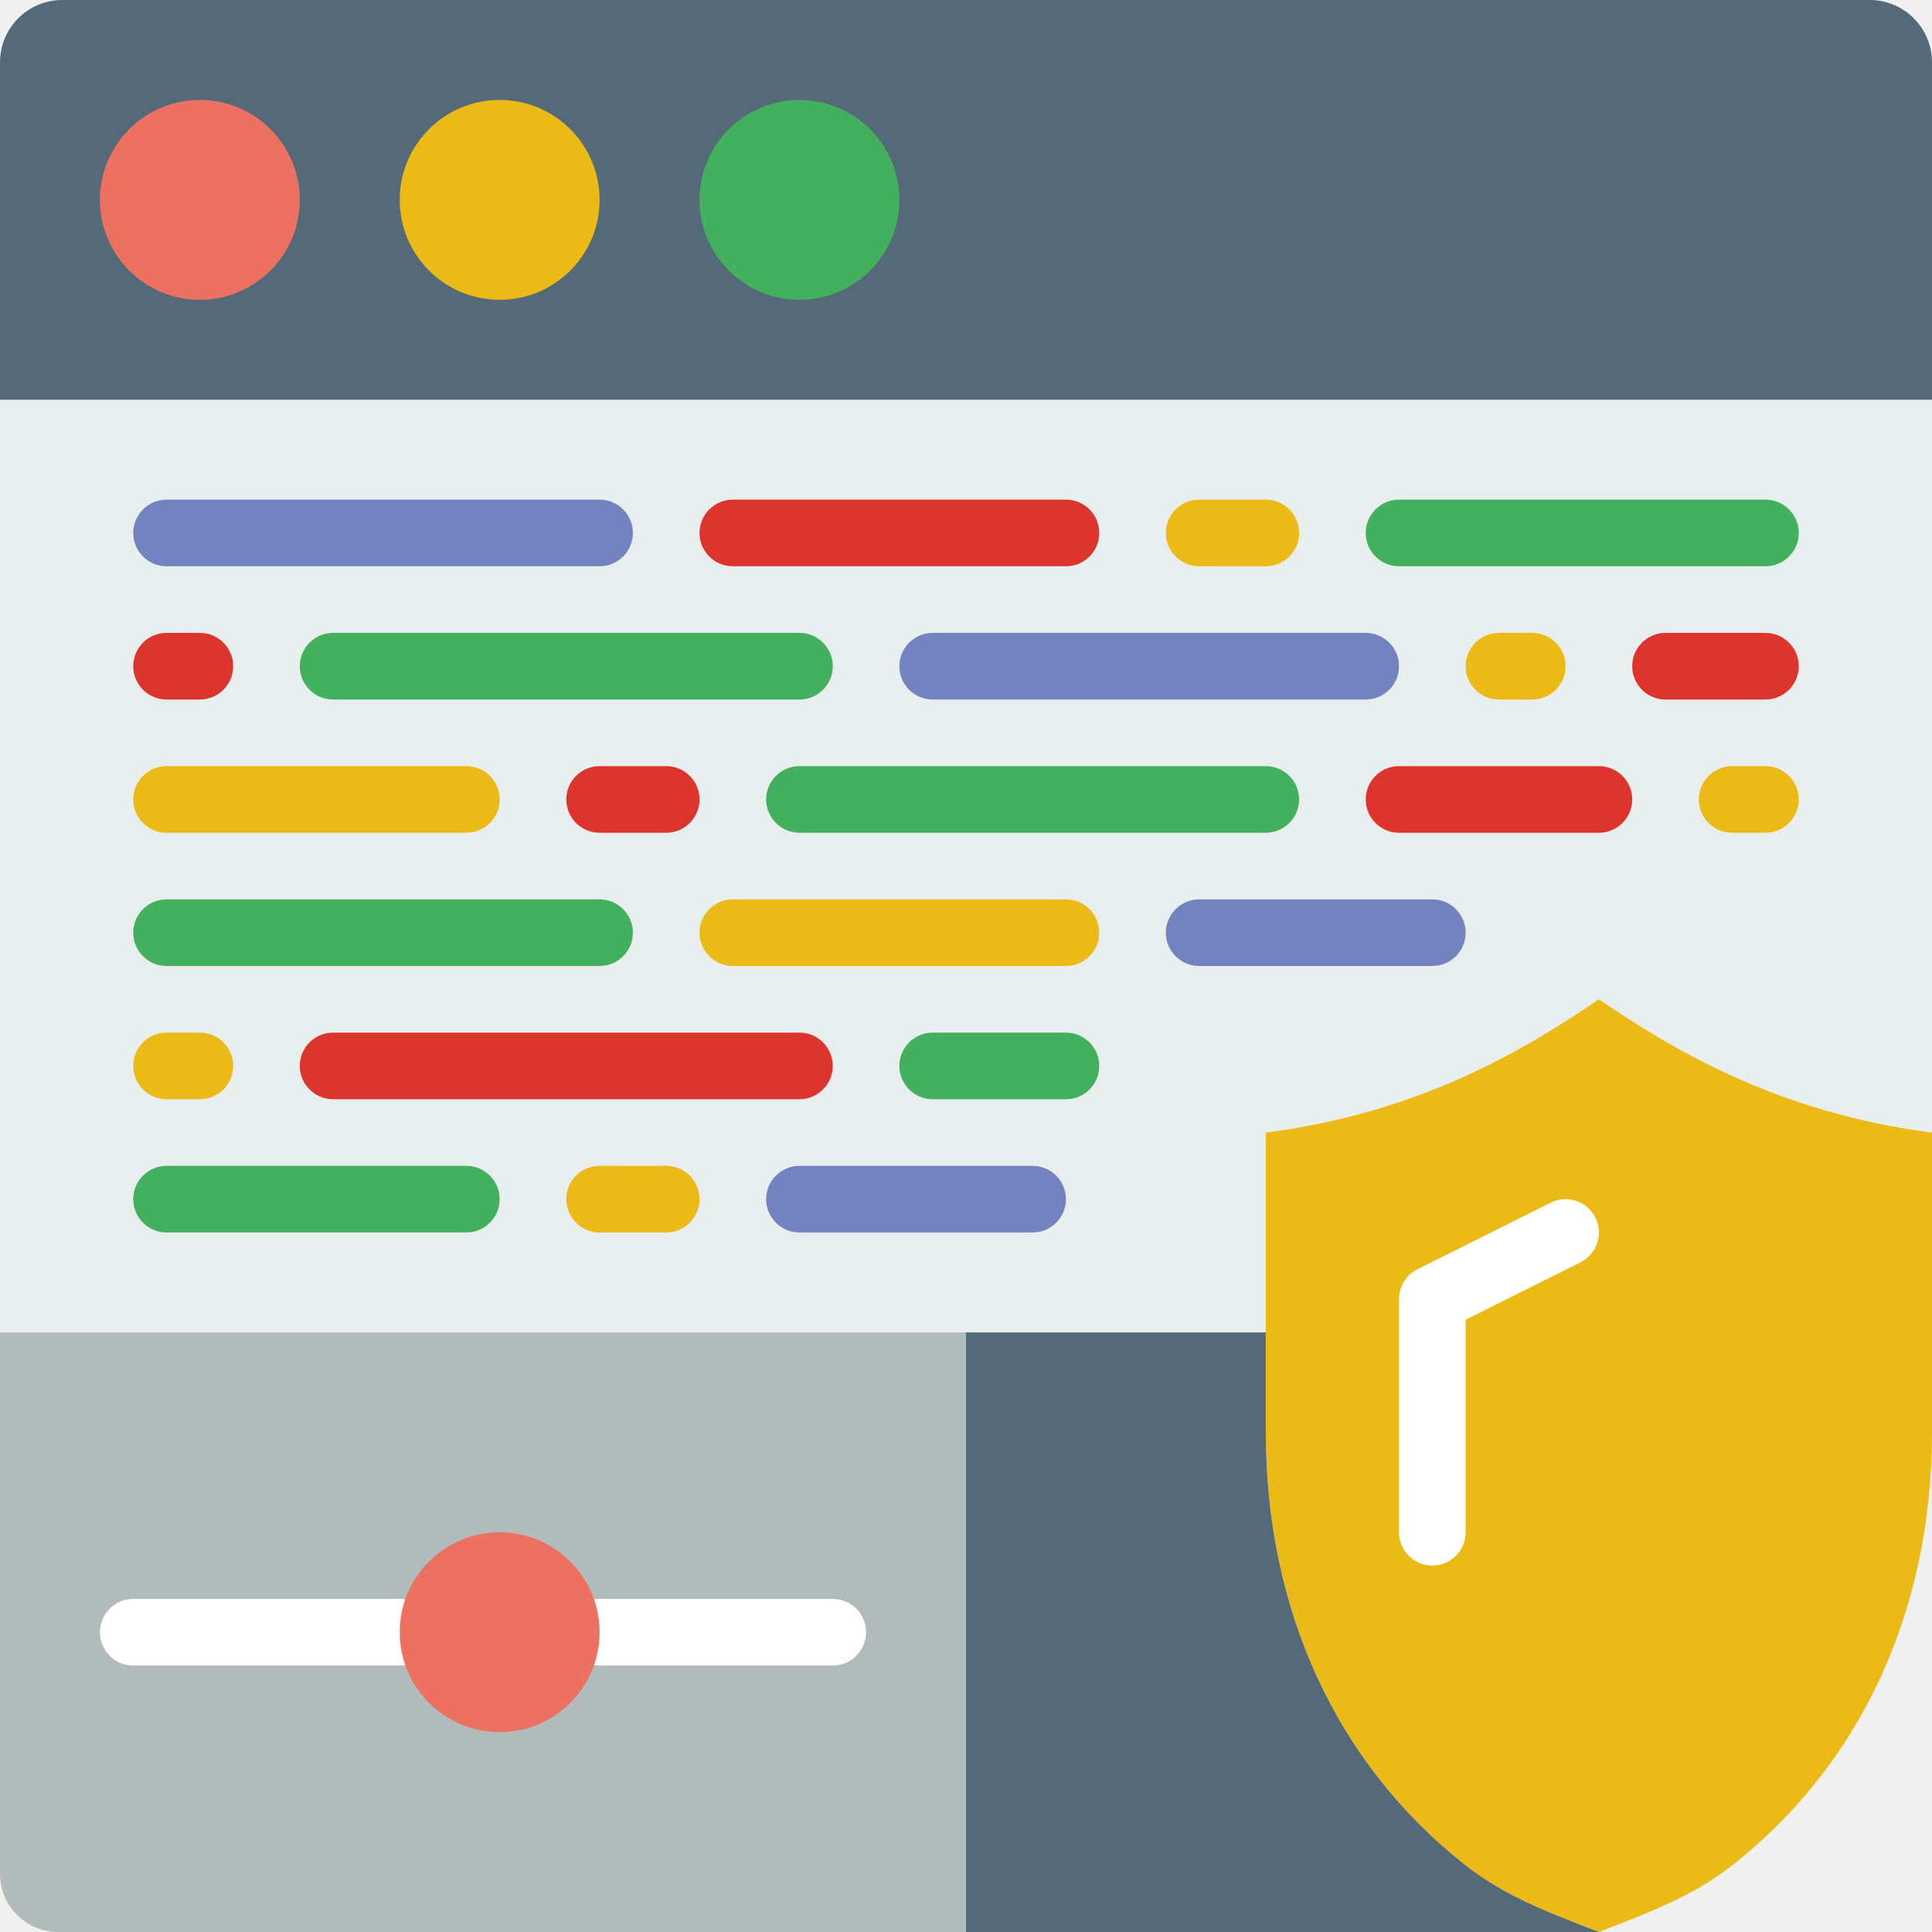
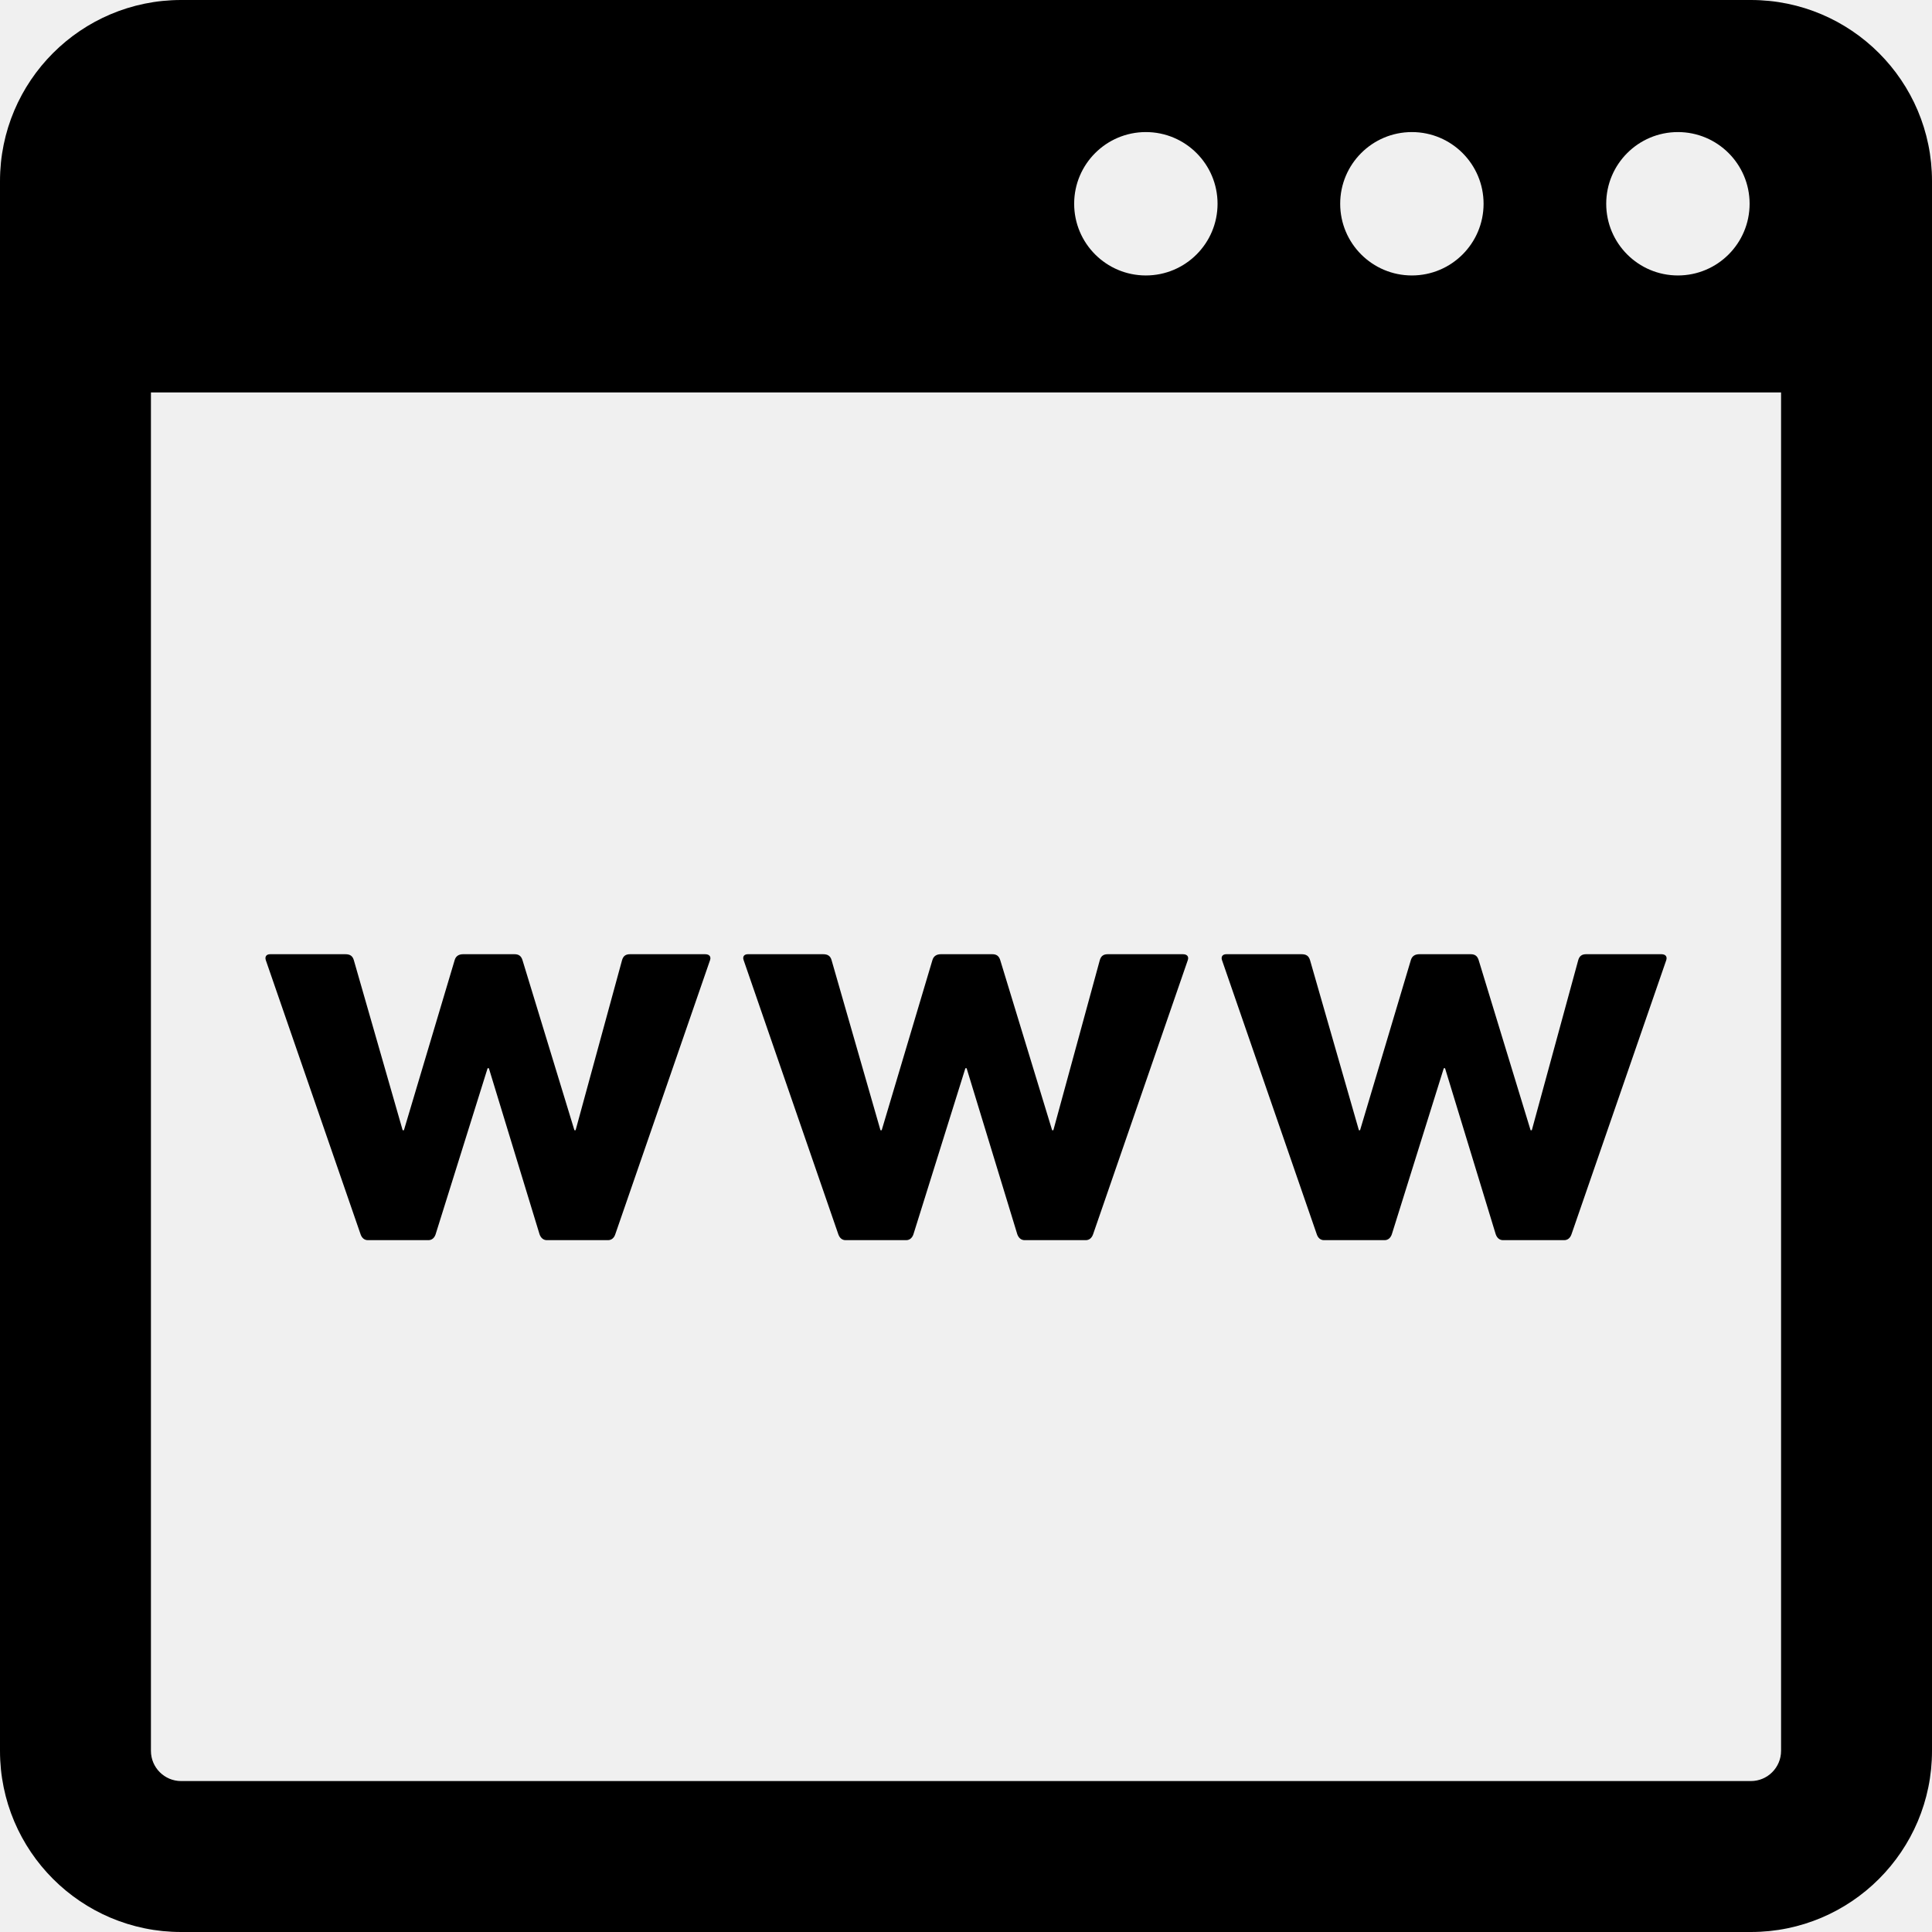
- <svg xmlns="http://www.w3.org/2000/svg" height="800px" width="800px" version="1.1" id="Layer_1" viewBox="0 0 512 512" xml:space="preserve">
+ <svg xmlns="http://www.w3.org/2000/svg" height="800px" width="800px" version="1.1" id="_x32_" viewBox="0 0 512 512" xml:space="preserve">
+   <style type="text/css">
+ 	.st0{fill:#000000;}
+ </style>
  <g>
-     <path style="fill:#E8EDEE;" d="M423.724,264.828c18.838,12.8,46.848,30.023,88.276,35.31V105.931H0v386.754   C0,503.358,8.642,512,19.306,512h104.28h264.828h35.31c-11.9-4.67-24.382-9.066-35.31-17.655   c-34.648-27.224-52.966-68.22-52.966-114.759v-79.448C376.876,294.85,404.886,277.628,423.724,264.828" />
-     <path style="fill:#B1BBBC;" d="M256,512H15.448C6.912,512,0,505.088,0,496.552V353.103h256V512z" />
-     <path style="fill:#546A79;" d="M512,105.931H0V16.525C0,7.398,7.398,0,16.525,0h478.949C504.602,0,512,7.398,512,16.525V105.931z" />
-     <path style="fill:#ECBA16;" d="M423.724,512c-11.9-4.67-24.382-9.066-35.31-17.655c-34.648-27.233-52.966-68.22-52.966-114.759   v-79.448c41.428-5.288,69.438-22.51,88.276-35.31c18.838,12.8,46.848,30.023,88.276,35.31v79.448   c0,46.539-18.326,87.526-52.966,114.759C448.097,502.934,435.624,507.33,423.724,512" />
-     <path style="fill:#FFFFFF;" d="M379.586,414.897c-4.873,0-8.828-3.955-8.828-8.828v-61.793c0-3.346,1.889-6.4,4.882-7.901   l35.31-17.655c4.361-2.189,9.666-0.406,11.847,3.955c2.18,4.361,0.406,9.657-3.955,11.847l-30.429,15.21v56.338   C388.414,410.942,384.459,414.897,379.586,414.897" />
-     <path style="fill:#ED7161;" d="M79.448,52.966c0,14.627-11.855,26.483-26.483,26.483S26.483,67.593,26.483,52.966   s11.855-26.483,26.483-26.483S79.448,38.338,79.448,52.966" />
-     <path style="fill:#ECBA16;" d="M158.897,52.966c0,14.627-11.855,26.483-26.483,26.483s-26.483-11.855-26.483-26.483   s11.855-26.483,26.483-26.483S158.897,38.338,158.897,52.966" />
-     <path style="fill:#42B05C;" d="M238.345,52.966c0,14.627-11.855,26.483-26.483,26.483c-14.627,0-26.483-11.855-26.483-26.483   s11.855-26.483,26.483-26.483C226.489,26.483,238.345,38.338,238.345,52.966" />
-     <g>
-       <path style="fill:#FFFFFF;" d="M105.931,441.379H35.31c-4.873,0-8.828-3.955-8.828-8.828s3.955-8.828,8.828-8.828h70.621    c4.873,0,8.828,3.955,8.828,8.828S110.804,441.379,105.931,441.379" />
-       <path style="fill:#FFFFFF;" d="M220.69,441.379h-61.793c-4.873,0-8.828-3.955-8.828-8.828s3.955-8.828,8.828-8.828h61.793    c4.873,0,8.828,3.955,8.828,8.828S225.562,441.379,220.69,441.379" />
-     </g>
-     <path style="fill:#546A79;" d="M335.448,379.586v-26.483H256V512h167.724c-11.9-4.67-24.382-9.066-35.31-17.655   C353.766,467.121,335.448,426.125,335.448,379.586" />
-     <path style="fill:#7383BF;" d="M158.897,150.069H44.138c-4.873,0-8.828-3.955-8.828-8.828s3.955-8.828,8.828-8.828h114.759   c4.873,0,8.828,3.955,8.828,8.828S163.769,150.069,158.897,150.069" />
-     <path style="fill:#DD342E;" d="M282.483,150.069h-88.276c-4.873,0-8.828-3.955-8.828-8.828s3.955-8.828,8.828-8.828h88.276   c4.873,0,8.828,3.955,8.828,8.828S287.356,150.069,282.483,150.069" />
-     <path style="fill:#42B05C;" d="M467.862,150.069h-97.103c-4.873,0-8.828-3.955-8.828-8.828s3.955-8.828,8.828-8.828h97.103   c4.873,0,8.828,3.955,8.828,8.828S472.735,150.069,467.862,150.069" />
-     <path style="fill:#ECBA16;" d="M335.448,150.069h-17.655c-4.873,0-8.828-3.955-8.828-8.828s3.955-8.828,8.828-8.828h17.655   c4.873,0,8.828,3.955,8.828,8.828S340.321,150.069,335.448,150.069" />
-     <path style="fill:#7383BF;" d="M361.931,185.379H247.172c-4.873,0-8.828-3.955-8.828-8.828c0-4.873,3.955-8.828,8.828-8.828   h114.759c4.873,0,8.828,3.955,8.828,8.828C370.759,181.425,366.804,185.379,361.931,185.379" />
-     <path style="fill:#42B05C;" d="M211.862,185.379H88.276c-4.873,0-8.828-3.955-8.828-8.828c0-4.873,3.955-8.828,8.828-8.828h123.586   c4.873,0,8.828,3.955,8.828,8.828C220.69,181.425,216.735,185.379,211.862,185.379" />
-     <path style="fill:#DD342E;" d="M52.966,185.379h-8.828c-4.873,0-8.828-3.955-8.828-8.828c0-4.873,3.955-8.828,8.828-8.828h8.828   c4.873,0,8.828,3.955,8.828,8.828C61.793,181.425,57.838,185.379,52.966,185.379" />
-     <path style="fill:#ECBA16;" d="M123.586,220.69H44.138c-4.873,0-8.828-3.955-8.828-8.828c0-4.873,3.955-8.828,8.828-8.828h79.448   c4.873,0,8.828,3.955,8.828,8.828C132.414,216.735,128.459,220.69,123.586,220.69" />
-     <path style="fill:#DD342E;" d="M176.552,220.69h-17.655c-4.873,0-8.828-3.955-8.828-8.828c0-4.873,3.955-8.828,8.828-8.828h17.655   c4.873,0,8.828,3.955,8.828,8.828C185.379,216.735,181.425,220.69,176.552,220.69" />
-     <g>
-       <path style="fill:#42B05C;" d="M335.448,220.69H211.862c-4.873,0-8.828-3.955-8.828-8.828c0-4.873,3.955-8.828,8.828-8.828    h123.586c4.873,0,8.828,3.955,8.828,8.828C344.276,216.735,340.321,220.69,335.448,220.69" />
-       <path style="fill:#42B05C;" d="M158.897,256H44.138c-4.873,0-8.828-3.955-8.828-8.828c0-4.873,3.955-8.828,8.828-8.828h114.759    c4.873,0,8.828,3.955,8.828,8.828C167.724,252.045,163.769,256,158.897,256" />
-     </g>
-     <path style="fill:#ECBA16;" d="M282.483,256h-88.276c-4.873,0-8.828-3.955-8.828-8.828c0-4.873,3.955-8.828,8.828-8.828h88.276   c4.873,0,8.828,3.955,8.828,8.828C291.31,252.045,287.356,256,282.483,256" />
-     <path style="fill:#42B05C;" d="M282.483,291.31h-35.31c-4.873,0-8.828-3.955-8.828-8.828c0-4.873,3.955-8.828,8.828-8.828h35.31   c4.873,0,8.828,3.955,8.828,8.828C291.31,287.356,287.356,291.31,282.483,291.31" />
-     <path style="fill:#DD342E;" d="M211.862,291.31H88.276c-4.873,0-8.828-3.955-8.828-8.828c0-4.873,3.955-8.828,8.828-8.828h123.586   c4.873,0,8.828,3.955,8.828,8.828C220.69,287.356,216.735,291.31,211.862,291.31" />
-     <path style="fill:#ECBA16;" d="M52.966,291.31h-8.828c-4.873,0-8.828-3.955-8.828-8.828c0-4.873,3.955-8.828,8.828-8.828h8.828   c4.873,0,8.828,3.955,8.828,8.828C61.793,287.356,57.838,291.31,52.966,291.31" />
-     <path style="fill:#42B05C;" d="M123.586,326.621H44.138c-4.873,0-8.828-3.955-8.828-8.828c0-4.873,3.955-8.828,8.828-8.828h79.448   c4.873,0,8.828,3.955,8.828,8.828C132.414,322.666,128.459,326.621,123.586,326.621" />
-     <path style="fill:#ECBA16;" d="M176.552,326.621h-17.655c-4.873,0-8.828-3.955-8.828-8.828c0-4.873,3.955-8.828,8.828-8.828h17.655   c4.873,0,8.828,3.955,8.828,8.828C185.379,322.666,181.425,326.621,176.552,326.621" />
-     <g>
-       <path style="fill:#7383BF;" d="M273.655,326.621h-61.793c-4.873,0-8.828-3.955-8.828-8.828c0-4.873,3.955-8.828,8.828-8.828    h61.793c4.873,0,8.828,3.955,8.828,8.828C282.483,322.666,278.528,326.621,273.655,326.621" />
-       <path style="fill:#7383BF;" d="M379.586,256h-61.793c-4.873,0-8.828-3.955-8.828-8.828c0-4.873,3.955-8.828,8.828-8.828h61.793    c4.873,0,8.828,3.955,8.828,8.828C388.414,252.045,384.459,256,379.586,256" />
-     </g>
-     <path style="fill:#DD342E;" d="M467.862,185.379h-26.483c-4.873,0-8.828-3.955-8.828-8.828c0-4.873,3.955-8.828,8.828-8.828h26.483   c4.873,0,8.828,3.955,8.828,8.828C476.69,181.425,472.735,185.379,467.862,185.379" />
-     <path style="fill:#ECBA16;" d="M406.069,185.379h-8.828c-4.873,0-8.828-3.955-8.828-8.828c0-4.873,3.955-8.828,8.828-8.828h8.828   c4.873,0,8.828,3.955,8.828,8.828C414.897,181.425,410.942,185.379,406.069,185.379" />
-     <path style="fill:#DD342E;" d="M423.724,220.69h-52.966c-4.873,0-8.828-3.955-8.828-8.828c0-4.873,3.955-8.828,8.828-8.828h52.966   c4.873,0,8.828,3.955,8.828,8.828C432.552,216.735,428.597,220.69,423.724,220.69" />
-     <path style="fill:#ECBA16;" d="M467.862,220.69h-8.828c-4.873,0-8.828-3.955-8.828-8.828c0-4.873,3.955-8.828,8.828-8.828h8.828   c4.873,0,8.828,3.955,8.828,8.828C476.69,216.735,472.735,220.69,467.862,220.69" />
-     <path style="fill:#ED7161;" d="M158.897,432.552c0,14.627-11.855,26.483-26.483,26.483s-26.483-11.855-26.483-26.483   s11.855-26.483,26.483-26.483S158.897,417.924,158.897,432.552" />
+     <path class="st0" d="M464,0H48C21.492,0,0,21.492,0,48v416c0,26.508,21.492,48,48,48h416c26.507,0,48-21.492,48-48V48   C512,21.492,490.507,0,464,0z M444.664,35c10.492,0,19,8.508,19,19s-8.508,19-19,19c-10.493,0-19-8.508-19-19   S434.171,35,444.664,35z M374.164,35c10.492,0,19,8.508,19,19s-8.508,19-19,19c-10.493,0-19-8.508-19-19S363.671,35,374.164,35z    M303.664,35c10.492,0,19,8.508,19,19s-8.508,19-19,19c-10.493,0-19-8.508-19-19S293.171,35,303.664,35z M472,464   c0,4.406-3.586,8-8,8H48c-4.414,0-8-3.594-8-8V104h432V464z" />
+     <path class="st0" d="M97.484,328.656h16.031c0.977,0,1.625-0.633,1.93-1.562l13.774-44h0.336l13.43,44   c0.328,0.93,0.985,1.562,1.946,1.562h16.187c0.985,0,1.633-0.633,1.938-1.562l25.117-72.656c0.313-0.93-0.187-1.562-1.304-1.562   h-19.914c-1.149,0-1.789,0.484-2.102,1.562l-12.313,45.094h-0.312l-13.766-45.094c-0.336-1.078-0.977-1.562-2.11-1.562H122.75   c-1.141,0-1.953,0.484-2.258,1.562l-13.454,45.094h-0.328l-12.945-45.094c-0.329-1.078-0.954-1.562-2.266-1.562H71.594   c-0.992,0-1.454,0.633-1.157,1.562l25.118,72.656C95.874,328.023,96.523,328.656,97.484,328.656z" />
+     <path class="st0" d="M224.086,328.656h16.054c0.962,0,1.618-0.633,1.93-1.562l13.766-44h0.328l13.43,44   c0.336,0.93,0.984,1.562,1.953,1.562h16.18c0.984,0,1.625-0.633,1.953-1.562l25.102-72.656c0.313-0.93-0.172-1.562-1.297-1.562   h-19.906c-1.156,0-1.805,0.484-2.117,1.562l-12.313,45.094h-0.32l-13.758-45.094c-0.336-1.078-0.977-1.562-2.102-1.562h-13.61   c-1.133,0-1.946,0.484-2.258,1.562l-13.446,45.094h-0.32l-12.962-45.094c-0.312-1.078-0.969-1.562-2.258-1.562h-19.914   c-0.993,0-1.469,0.633-1.133,1.562l25.094,72.656C222.484,328.023,223.133,328.656,224.086,328.656z" />
+     <path class="st0" d="M350.882,328.656h16.047c0.953,0,1.602-0.633,1.922-1.562l13.766-44h0.336l13.43,44   c0.328,0.93,0.969,1.562,1.938,1.562h16.195c0.977,0,1.625-0.633,1.946-1.562l25.117-72.656c0.297-0.93-0.187-1.562-1.297-1.562   h-19.938c-1.133,0-1.781,0.484-2.094,1.562l-12.305,45.094h-0.32l-13.766-45.094c-0.336-1.078-0.977-1.562-2.102-1.562H376.14   c-1.133,0-1.937,0.484-2.25,1.562l-13.461,45.094h-0.305l-12.954-45.094c-0.335-1.078-0.961-1.562-2.266-1.562h-19.922   c-0.969,0-1.453,0.633-1.141,1.562l25.118,72.656C349.266,328.023,349.914,328.656,350.882,328.656z" />
  </g>
</svg>
